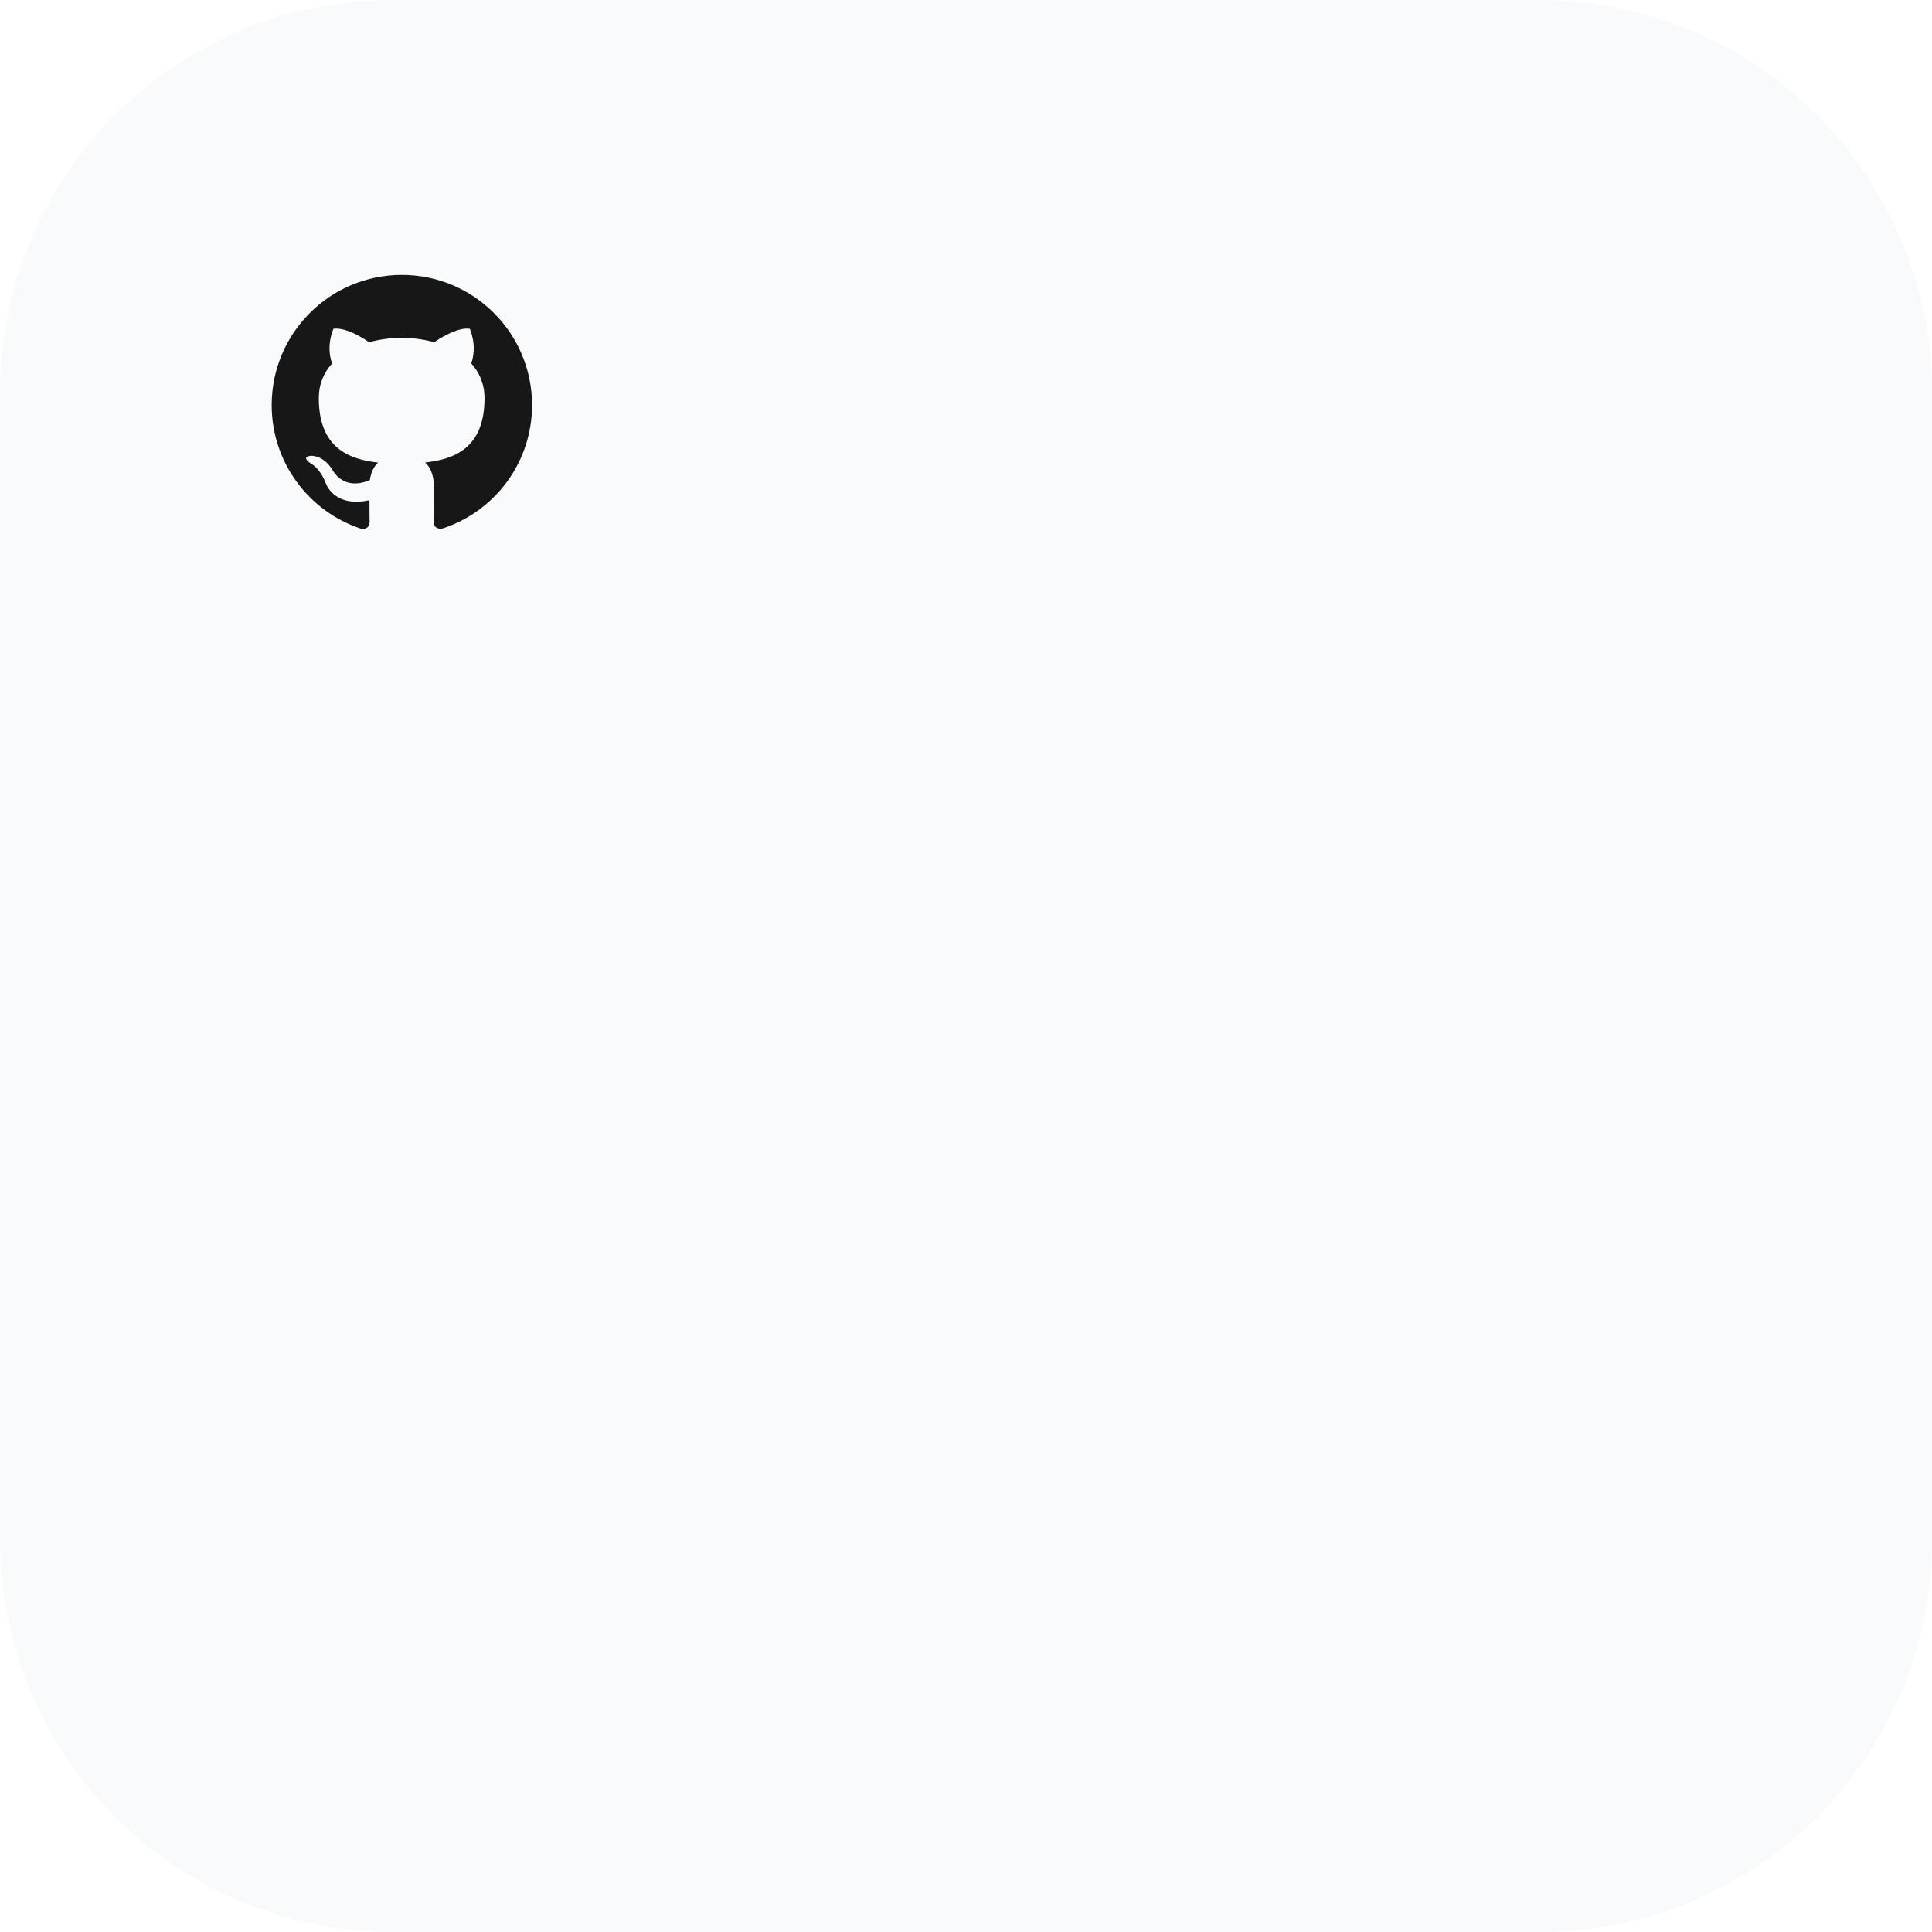
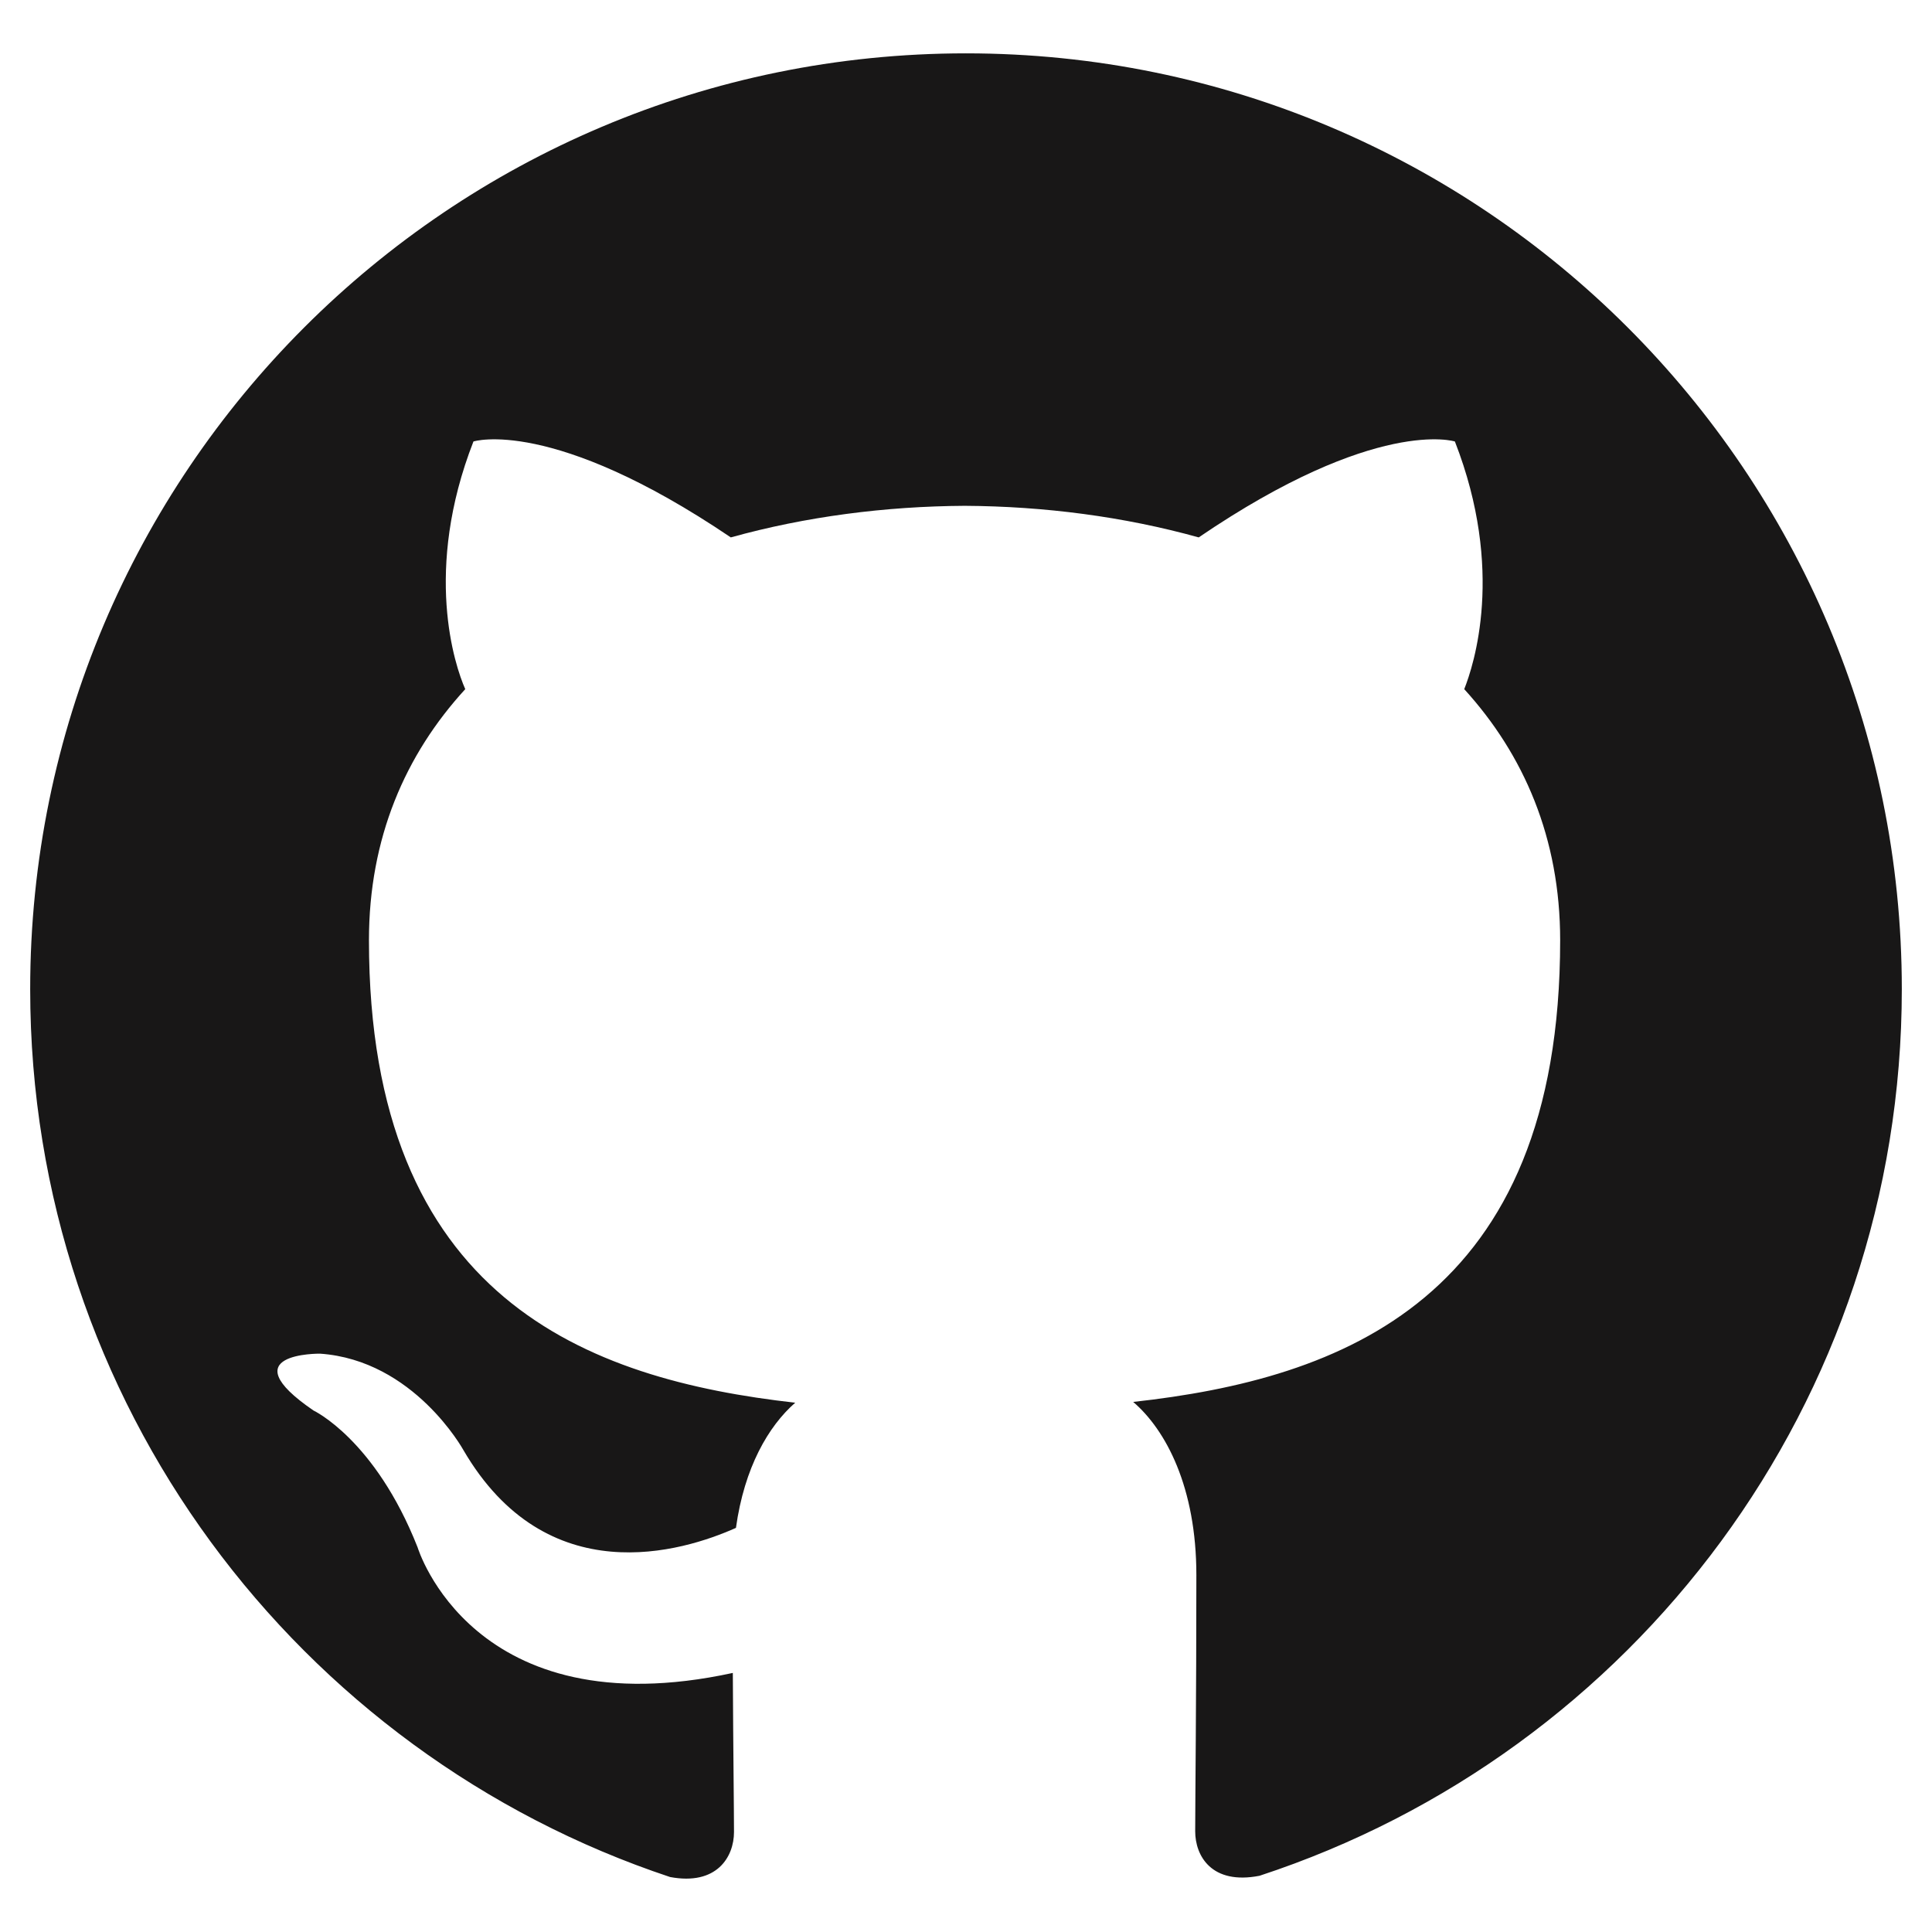
<svg xmlns="http://www.w3.org/2000/svg" viewBox="0 0 128 128" role="img">
-   <rect width="128" height="128" rx="26" fill="#f8fafc" />
-   <svg x="18" y="18" width="92" height="92" viewBox="0 0 128 128" preserveAspectRatio="xMidYMid meet">
+   <svg x="2" y="2" width="124" height="124" viewBox="0 0 24 24" preserveAspectRatio="xMidYMid meet">
    <path fill="#181717" d="M12 .297c-6.63 0-12 5.373-12 12c0 5.303 3.438 9.8 8.205 11.385c.6.113.82-.258.82-.577c0-.285-.01-1.04-.015-2.04c-3.338.724-4.042-1.61-4.042-1.61C4.422 18.07 3.633 17.7 3.633 17.7c-1.087-.744.084-.729.084-.729c1.205.084 1.838 1.236 1.838 1.236c1.07 1.835 2.809 1.305 3.495.998c.108-.776.417-1.305.76-1.605c-2.665-.3-5.466-1.332-5.466-5.93c0-1.31.465-2.38 1.235-3.22c-.135-.303-.54-1.523.105-3.176c0 0 1.005-.322 3.3 1.23c.96-.267 1.98-.399 3-.405c1.02.006 2.04.138 3 .405c2.28-1.552 3.285-1.23 3.285-1.23c.645 1.653.24 2.873.12 3.176c.765.84 1.23 1.91 1.23 3.22c0 4.61-2.805 5.625-5.475 5.92c.42.36.81 1.096.81 2.22c0 1.606-.015 2.896-.015 3.286c0 .315.21.69.825.57C20.565 22.092 24 17.592 24 12.297c0-6.627-5.373-12-12-12" />
  </svg>
</svg>
